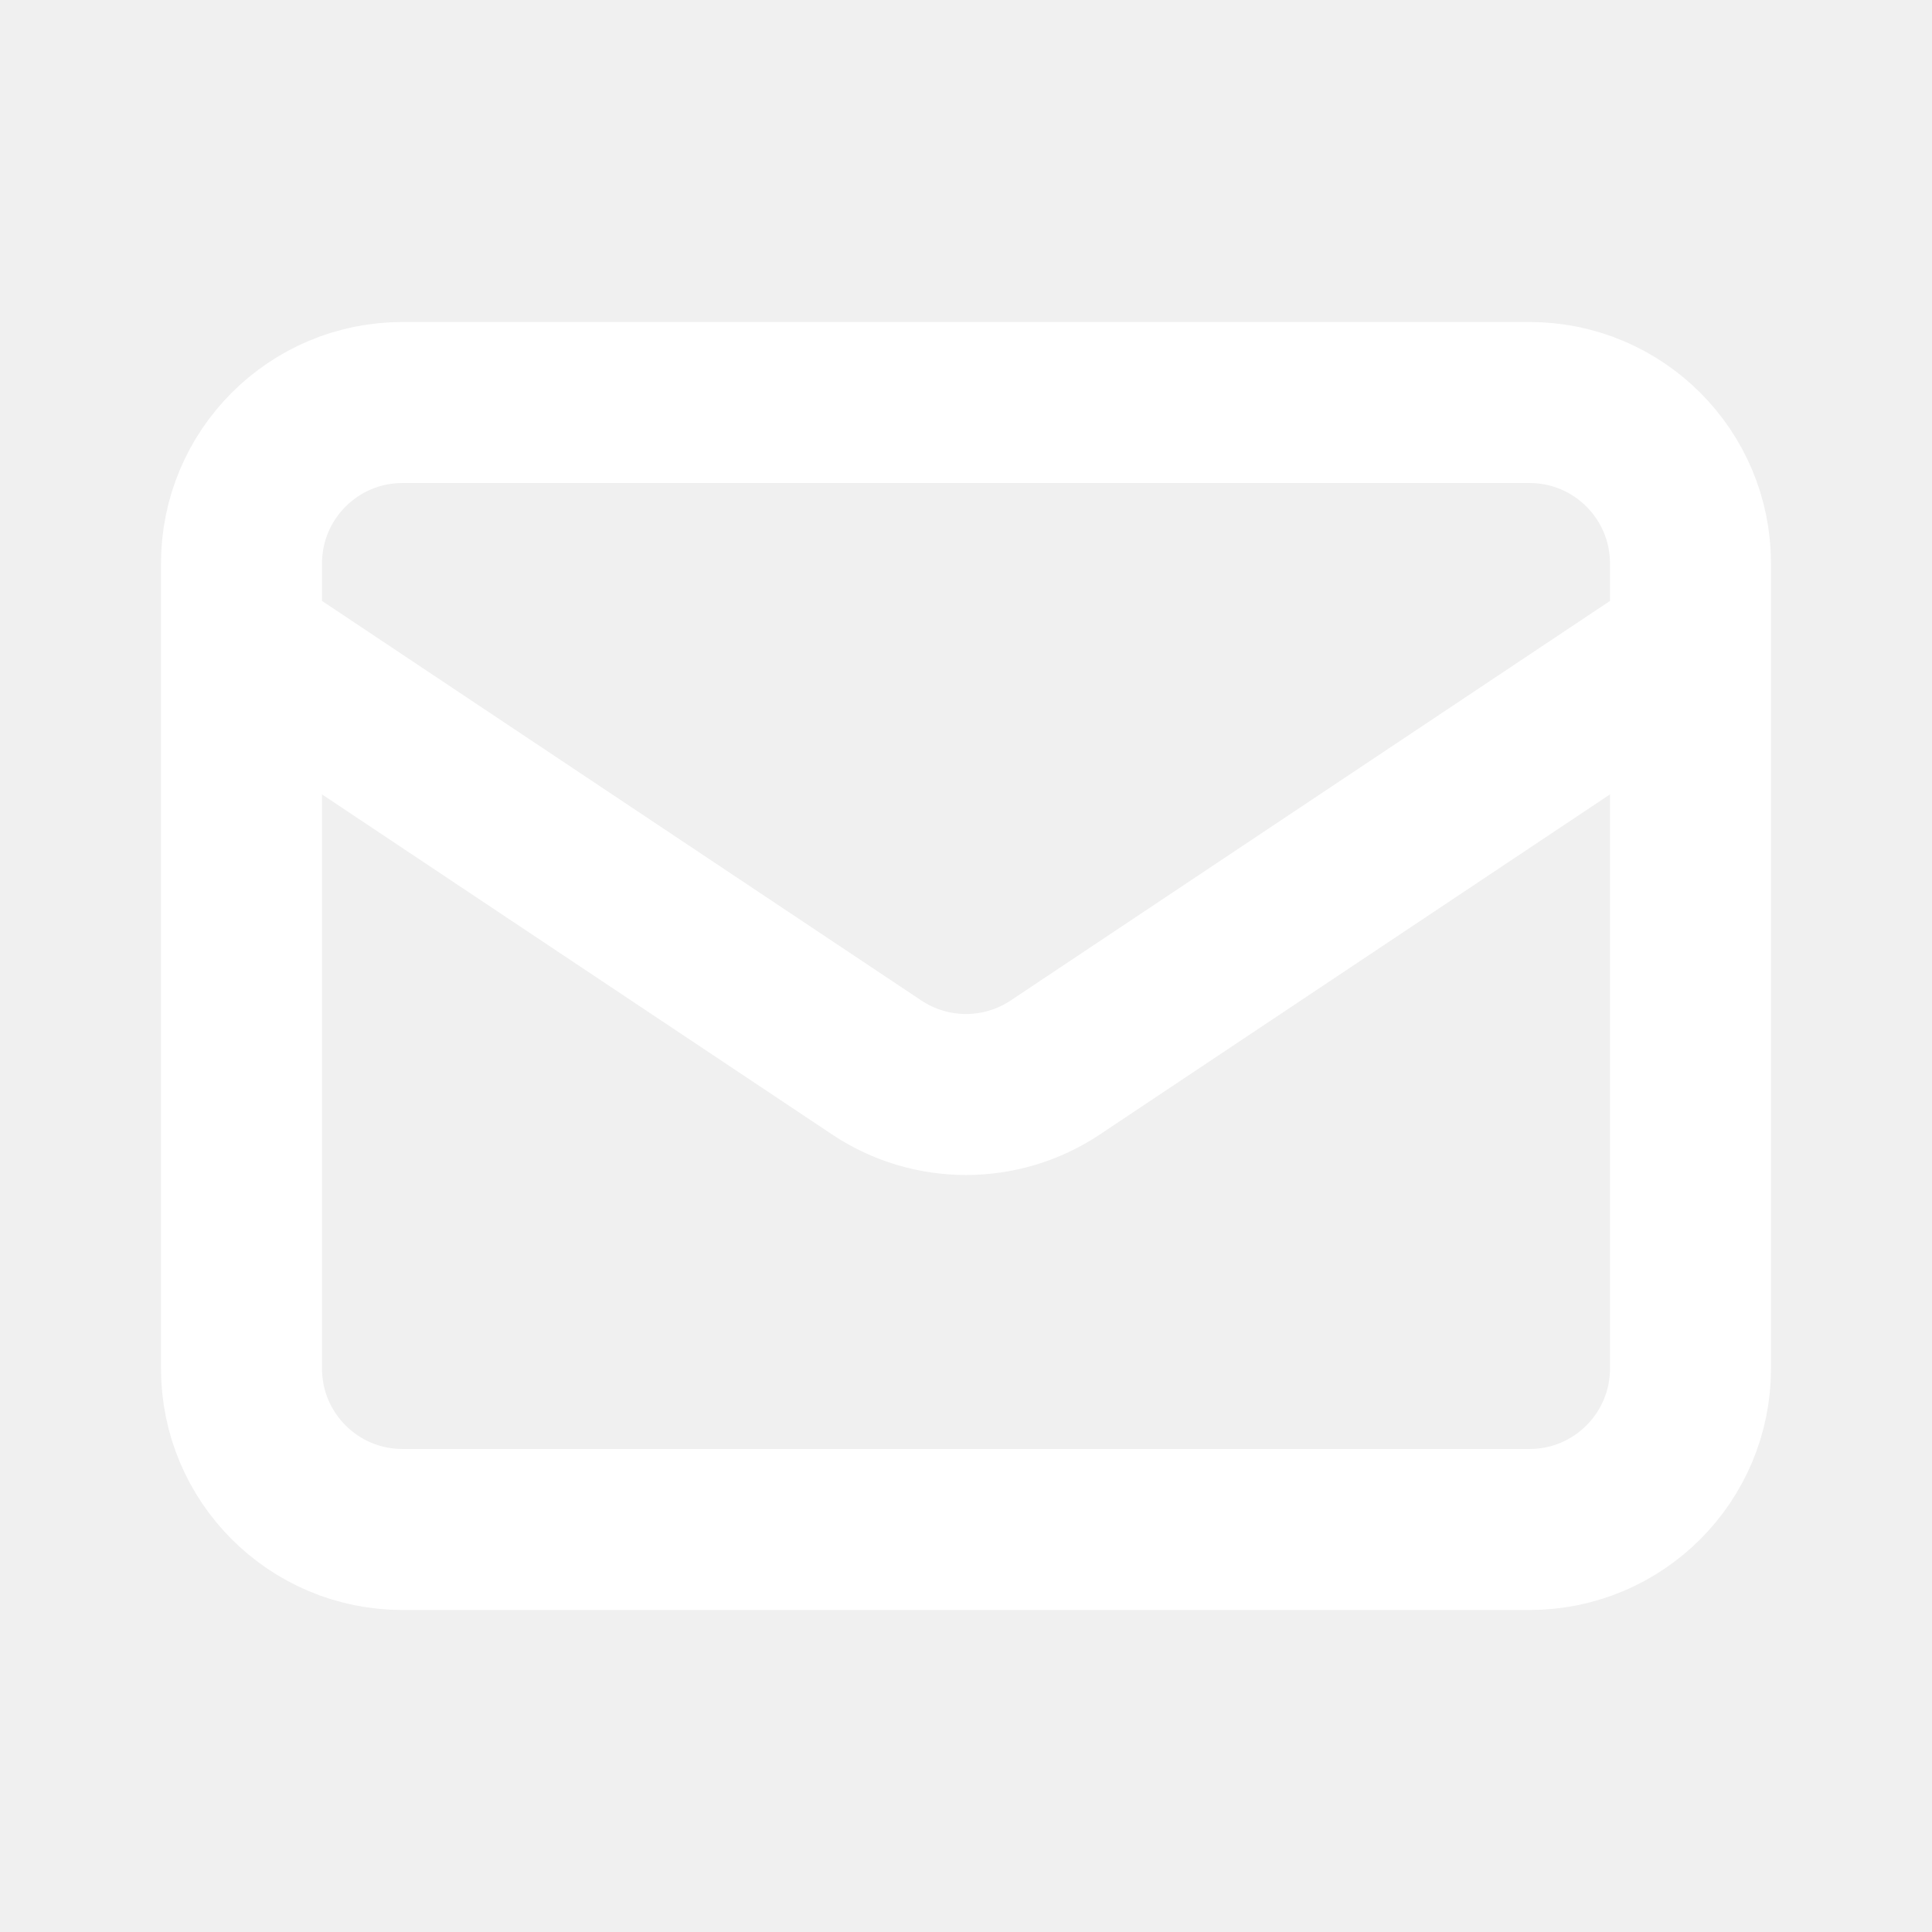
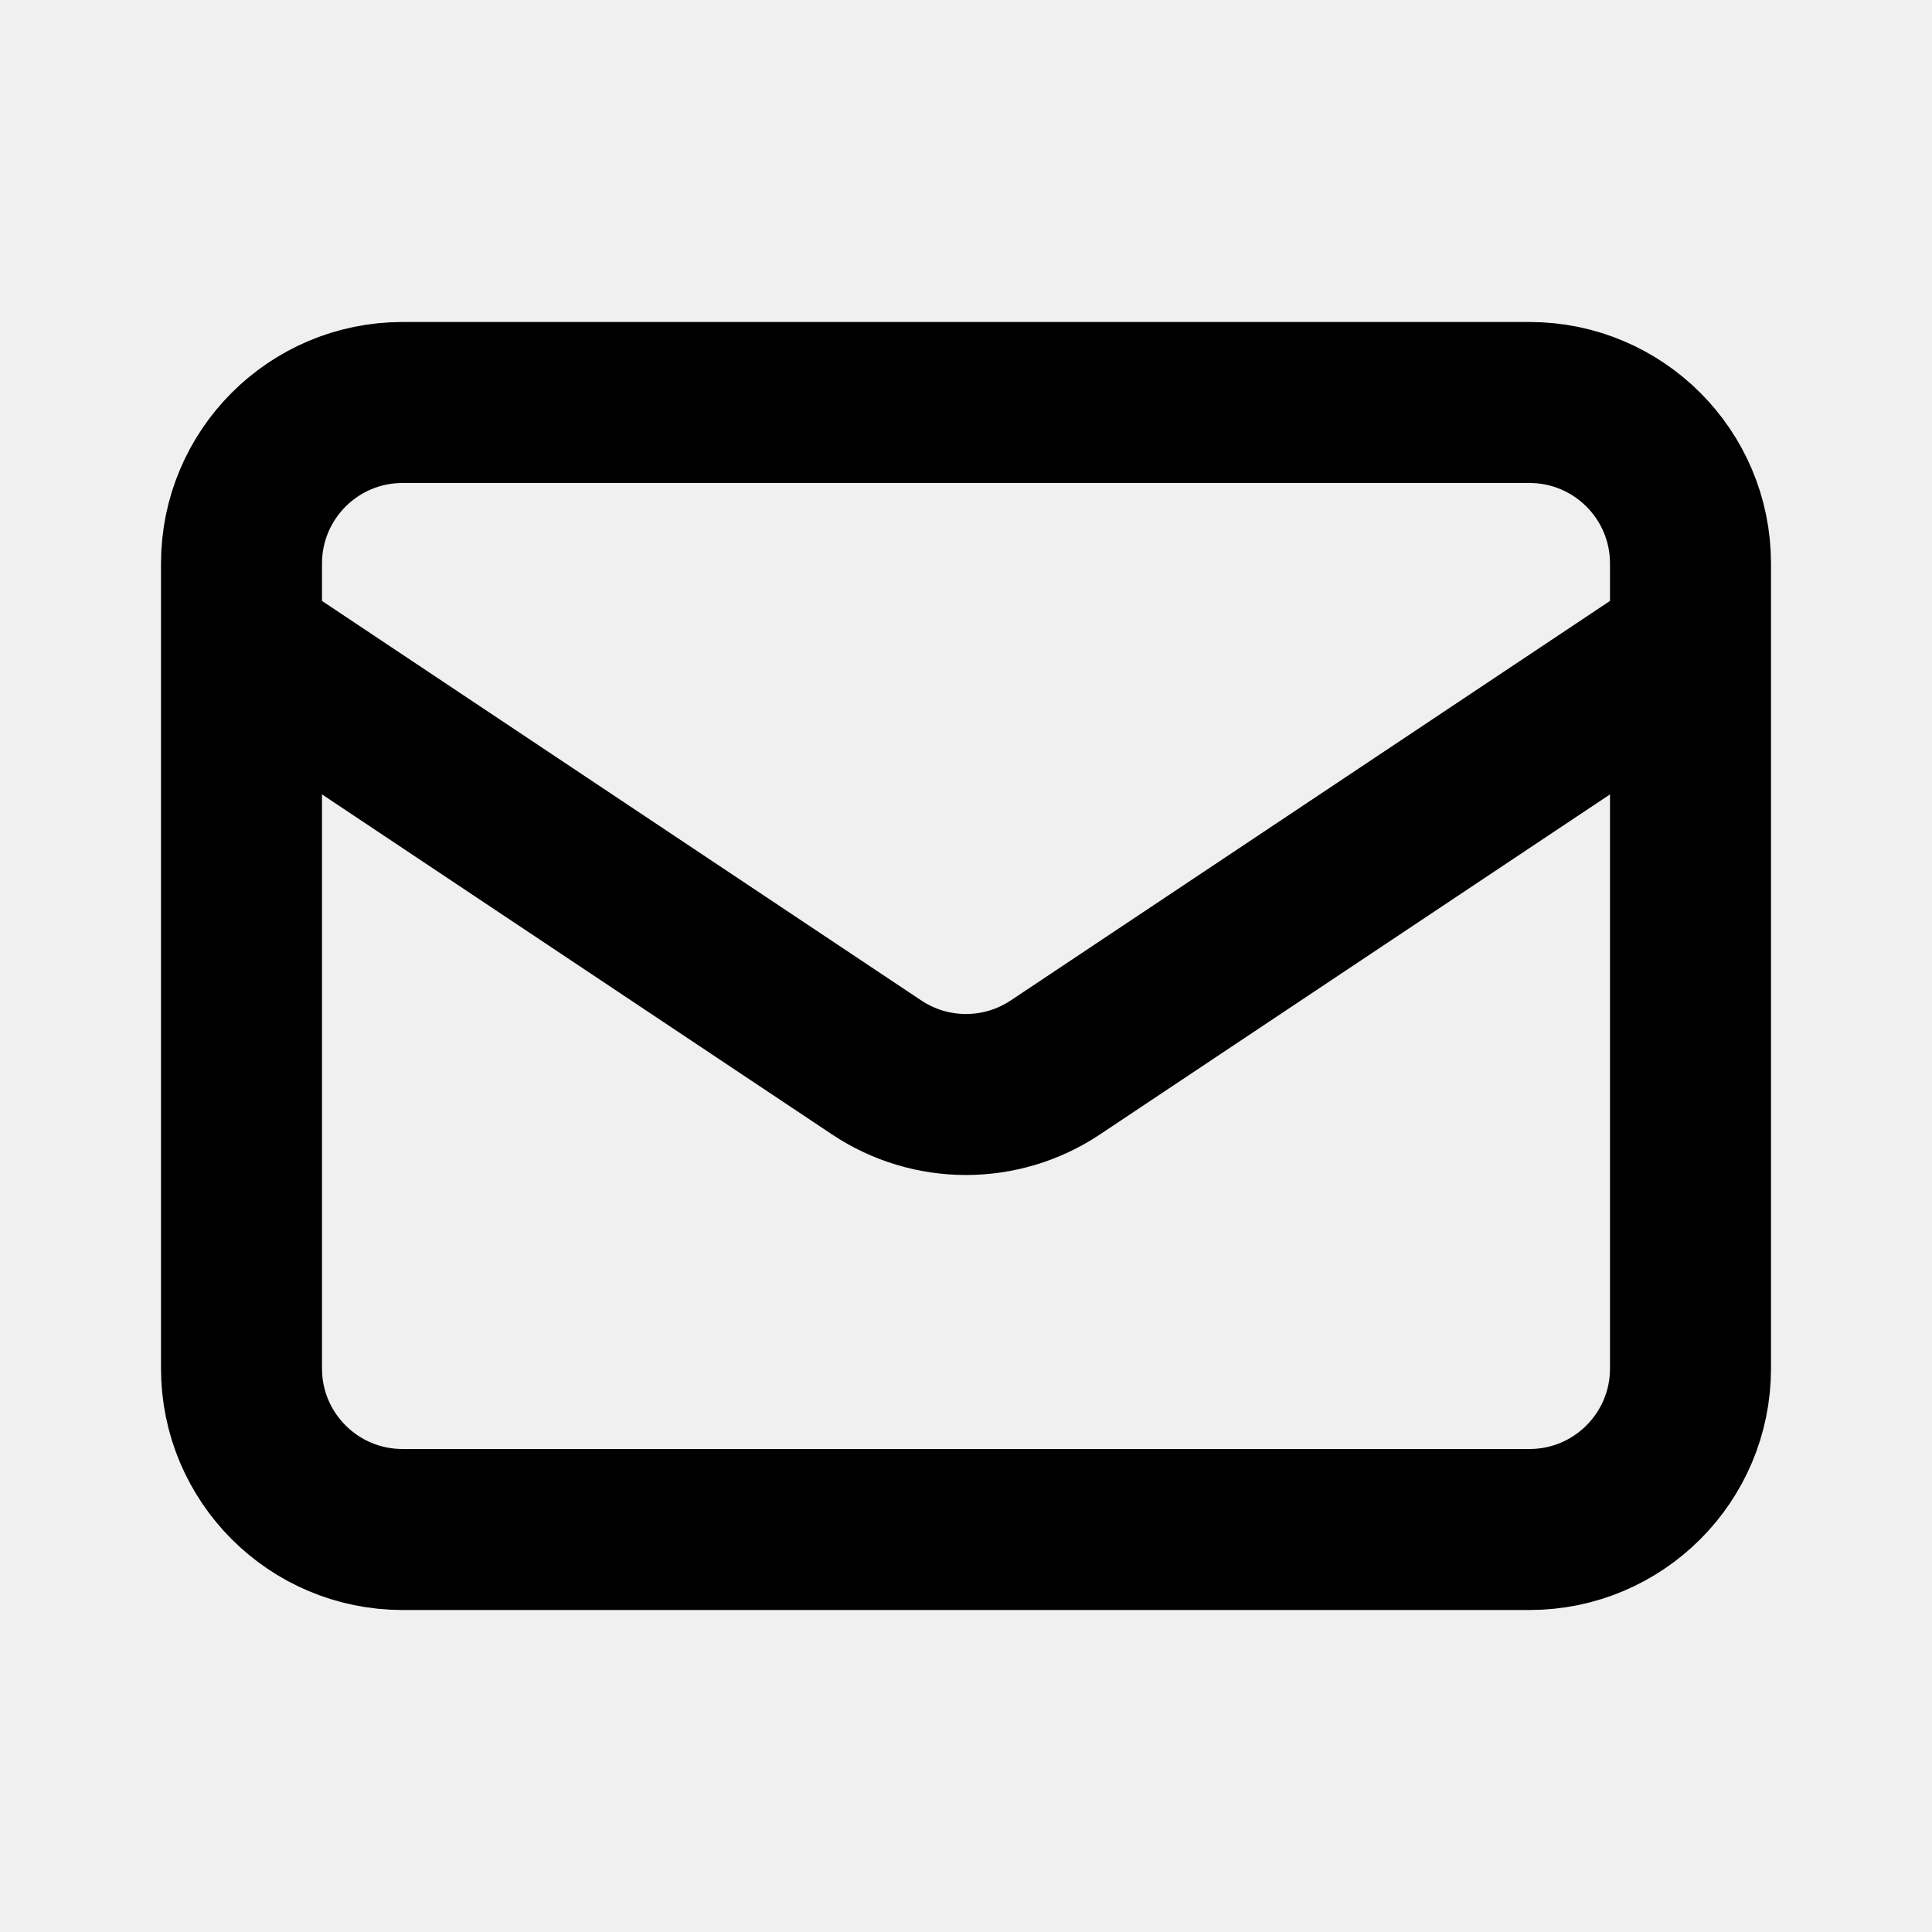
- <svg xmlns="http://www.w3.org/2000/svg" class="h-6 w-6" fill="none" viewBox="0 0 24 24" stroke="white">
+ <svg xmlns="http://www.w3.org/2000/svg" class="h-6 w-6" fill="none" viewBox="0 0 24 24" stroke="black">
  <path stroke-linecap="round" stroke-linejoin="round" stroke-width="2" d="M3 8l7.89 5.26a2 2 0 002.22 0L21 8M5 19h14a2 2 0 002-2V7a2 2 0 00-2-2H5a2 2 0 00-2 2v10a2 2 0 002 2z" />
</svg>
